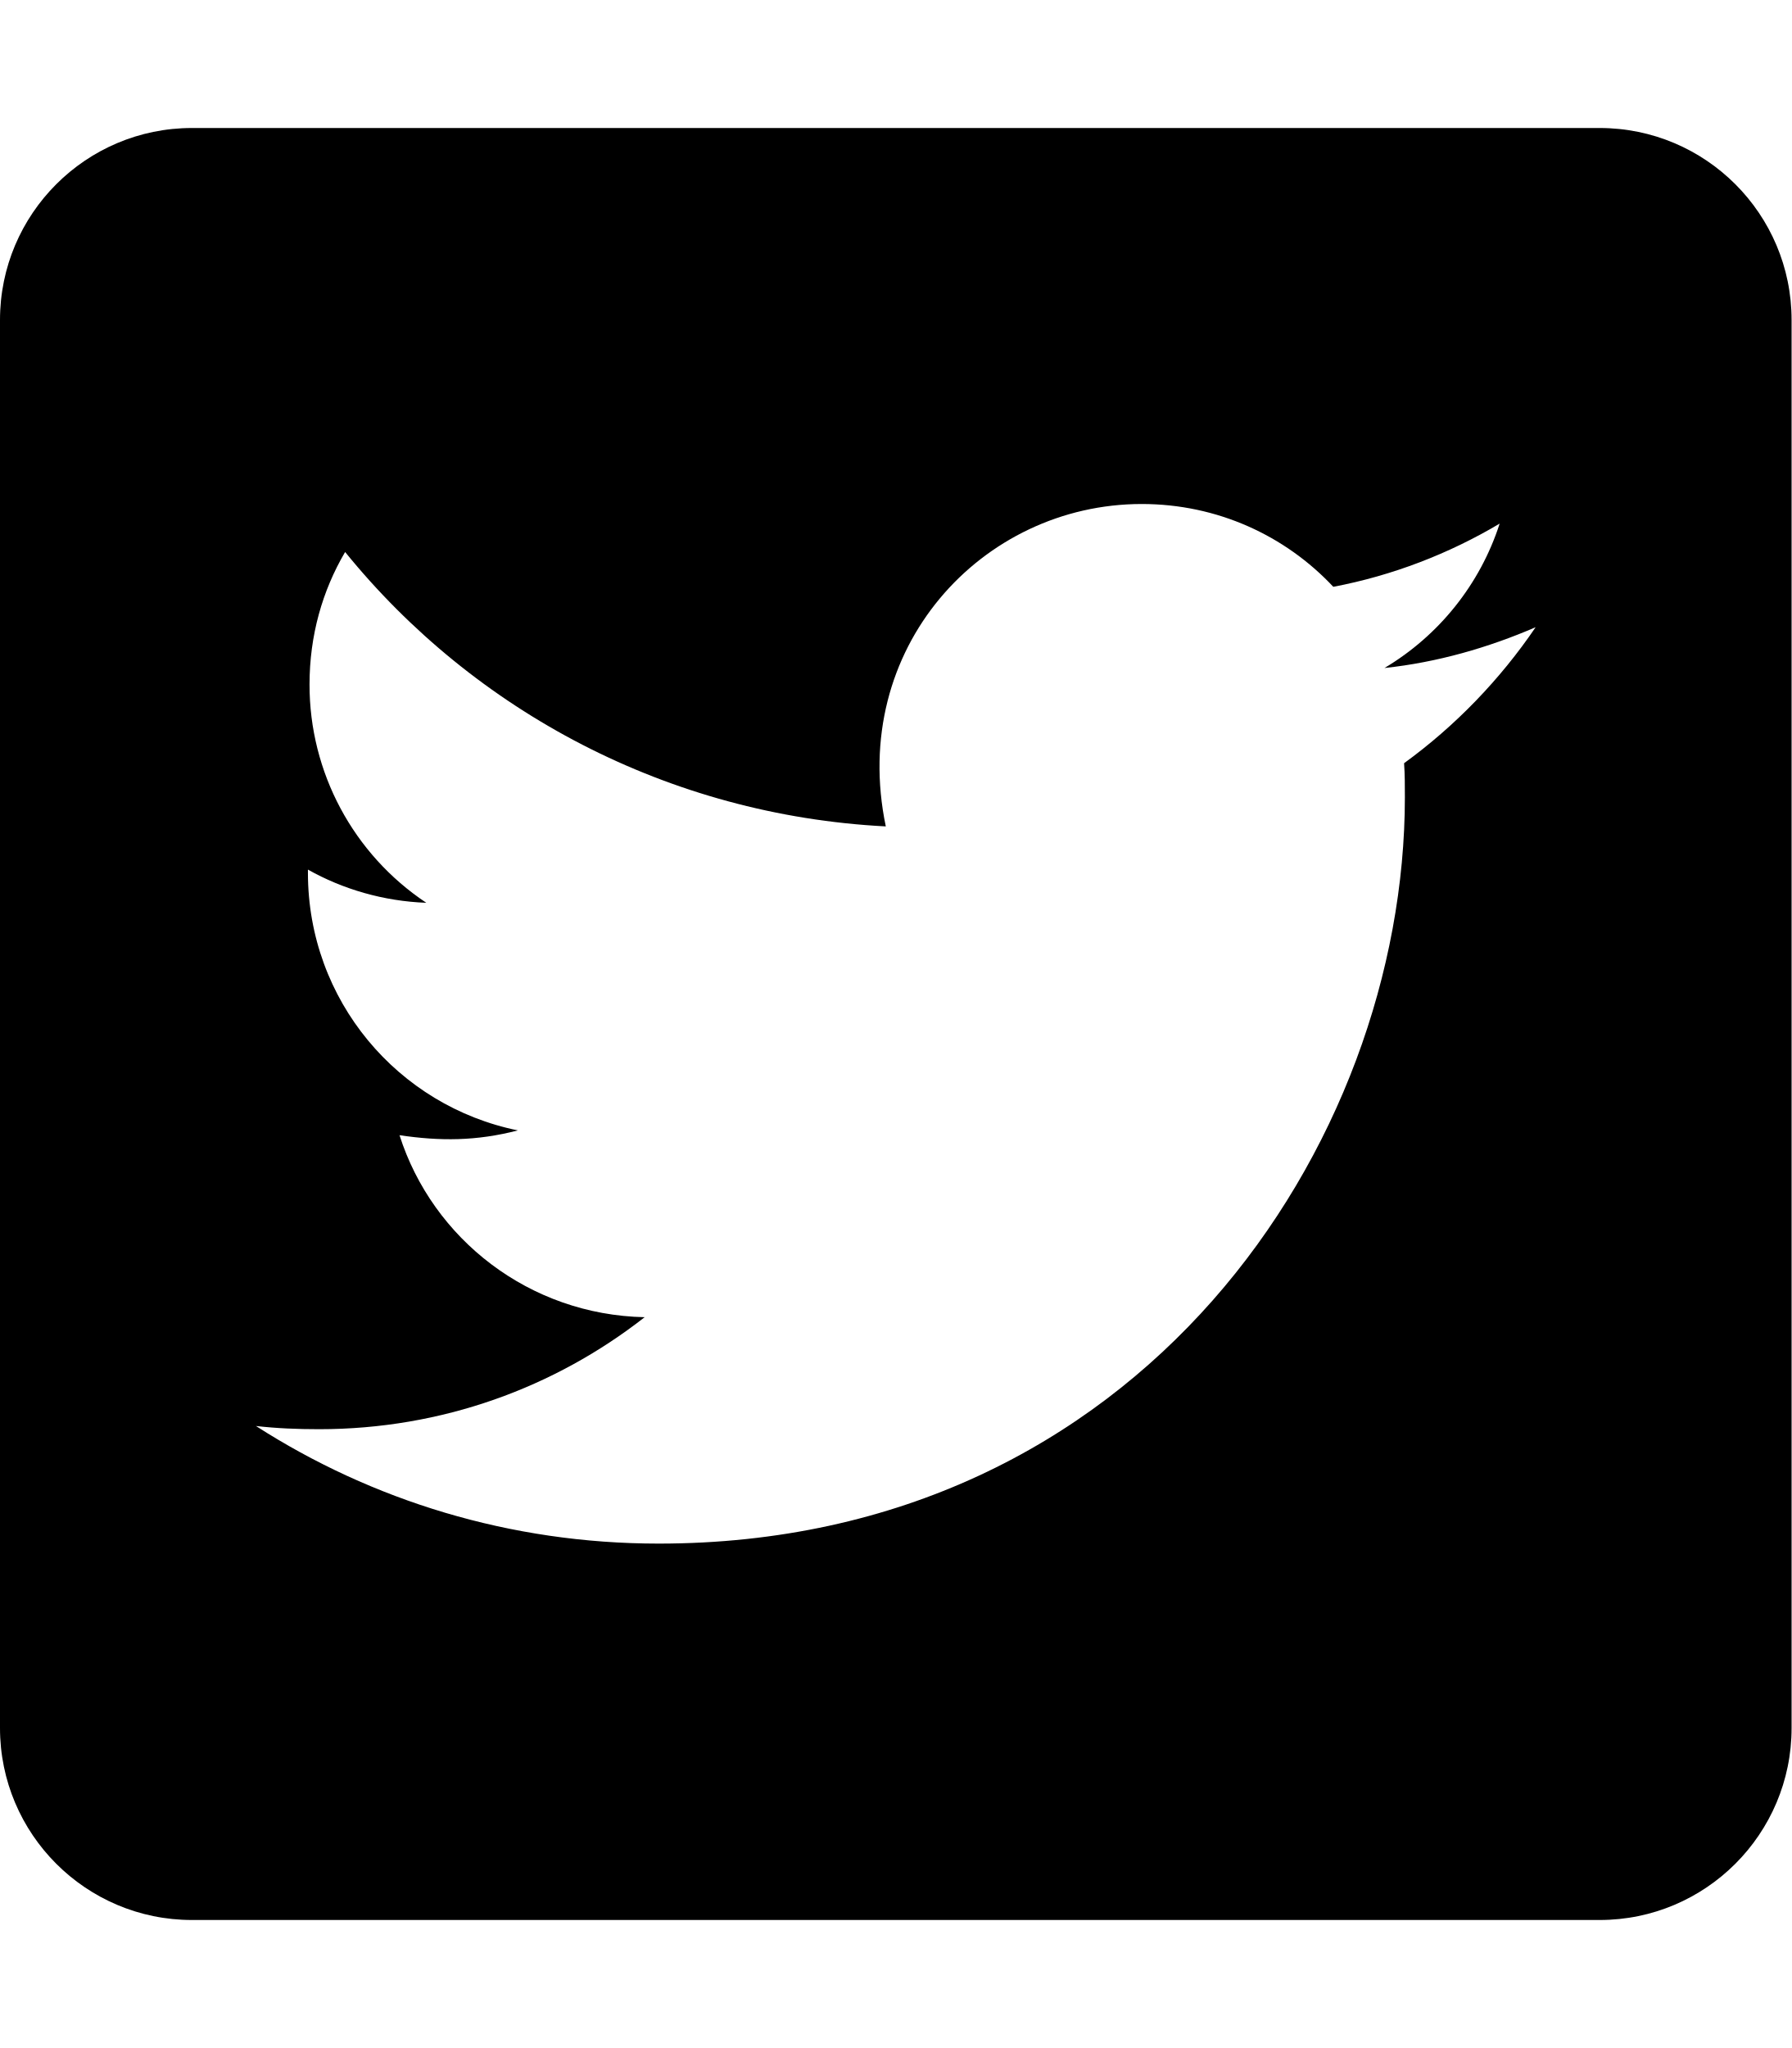
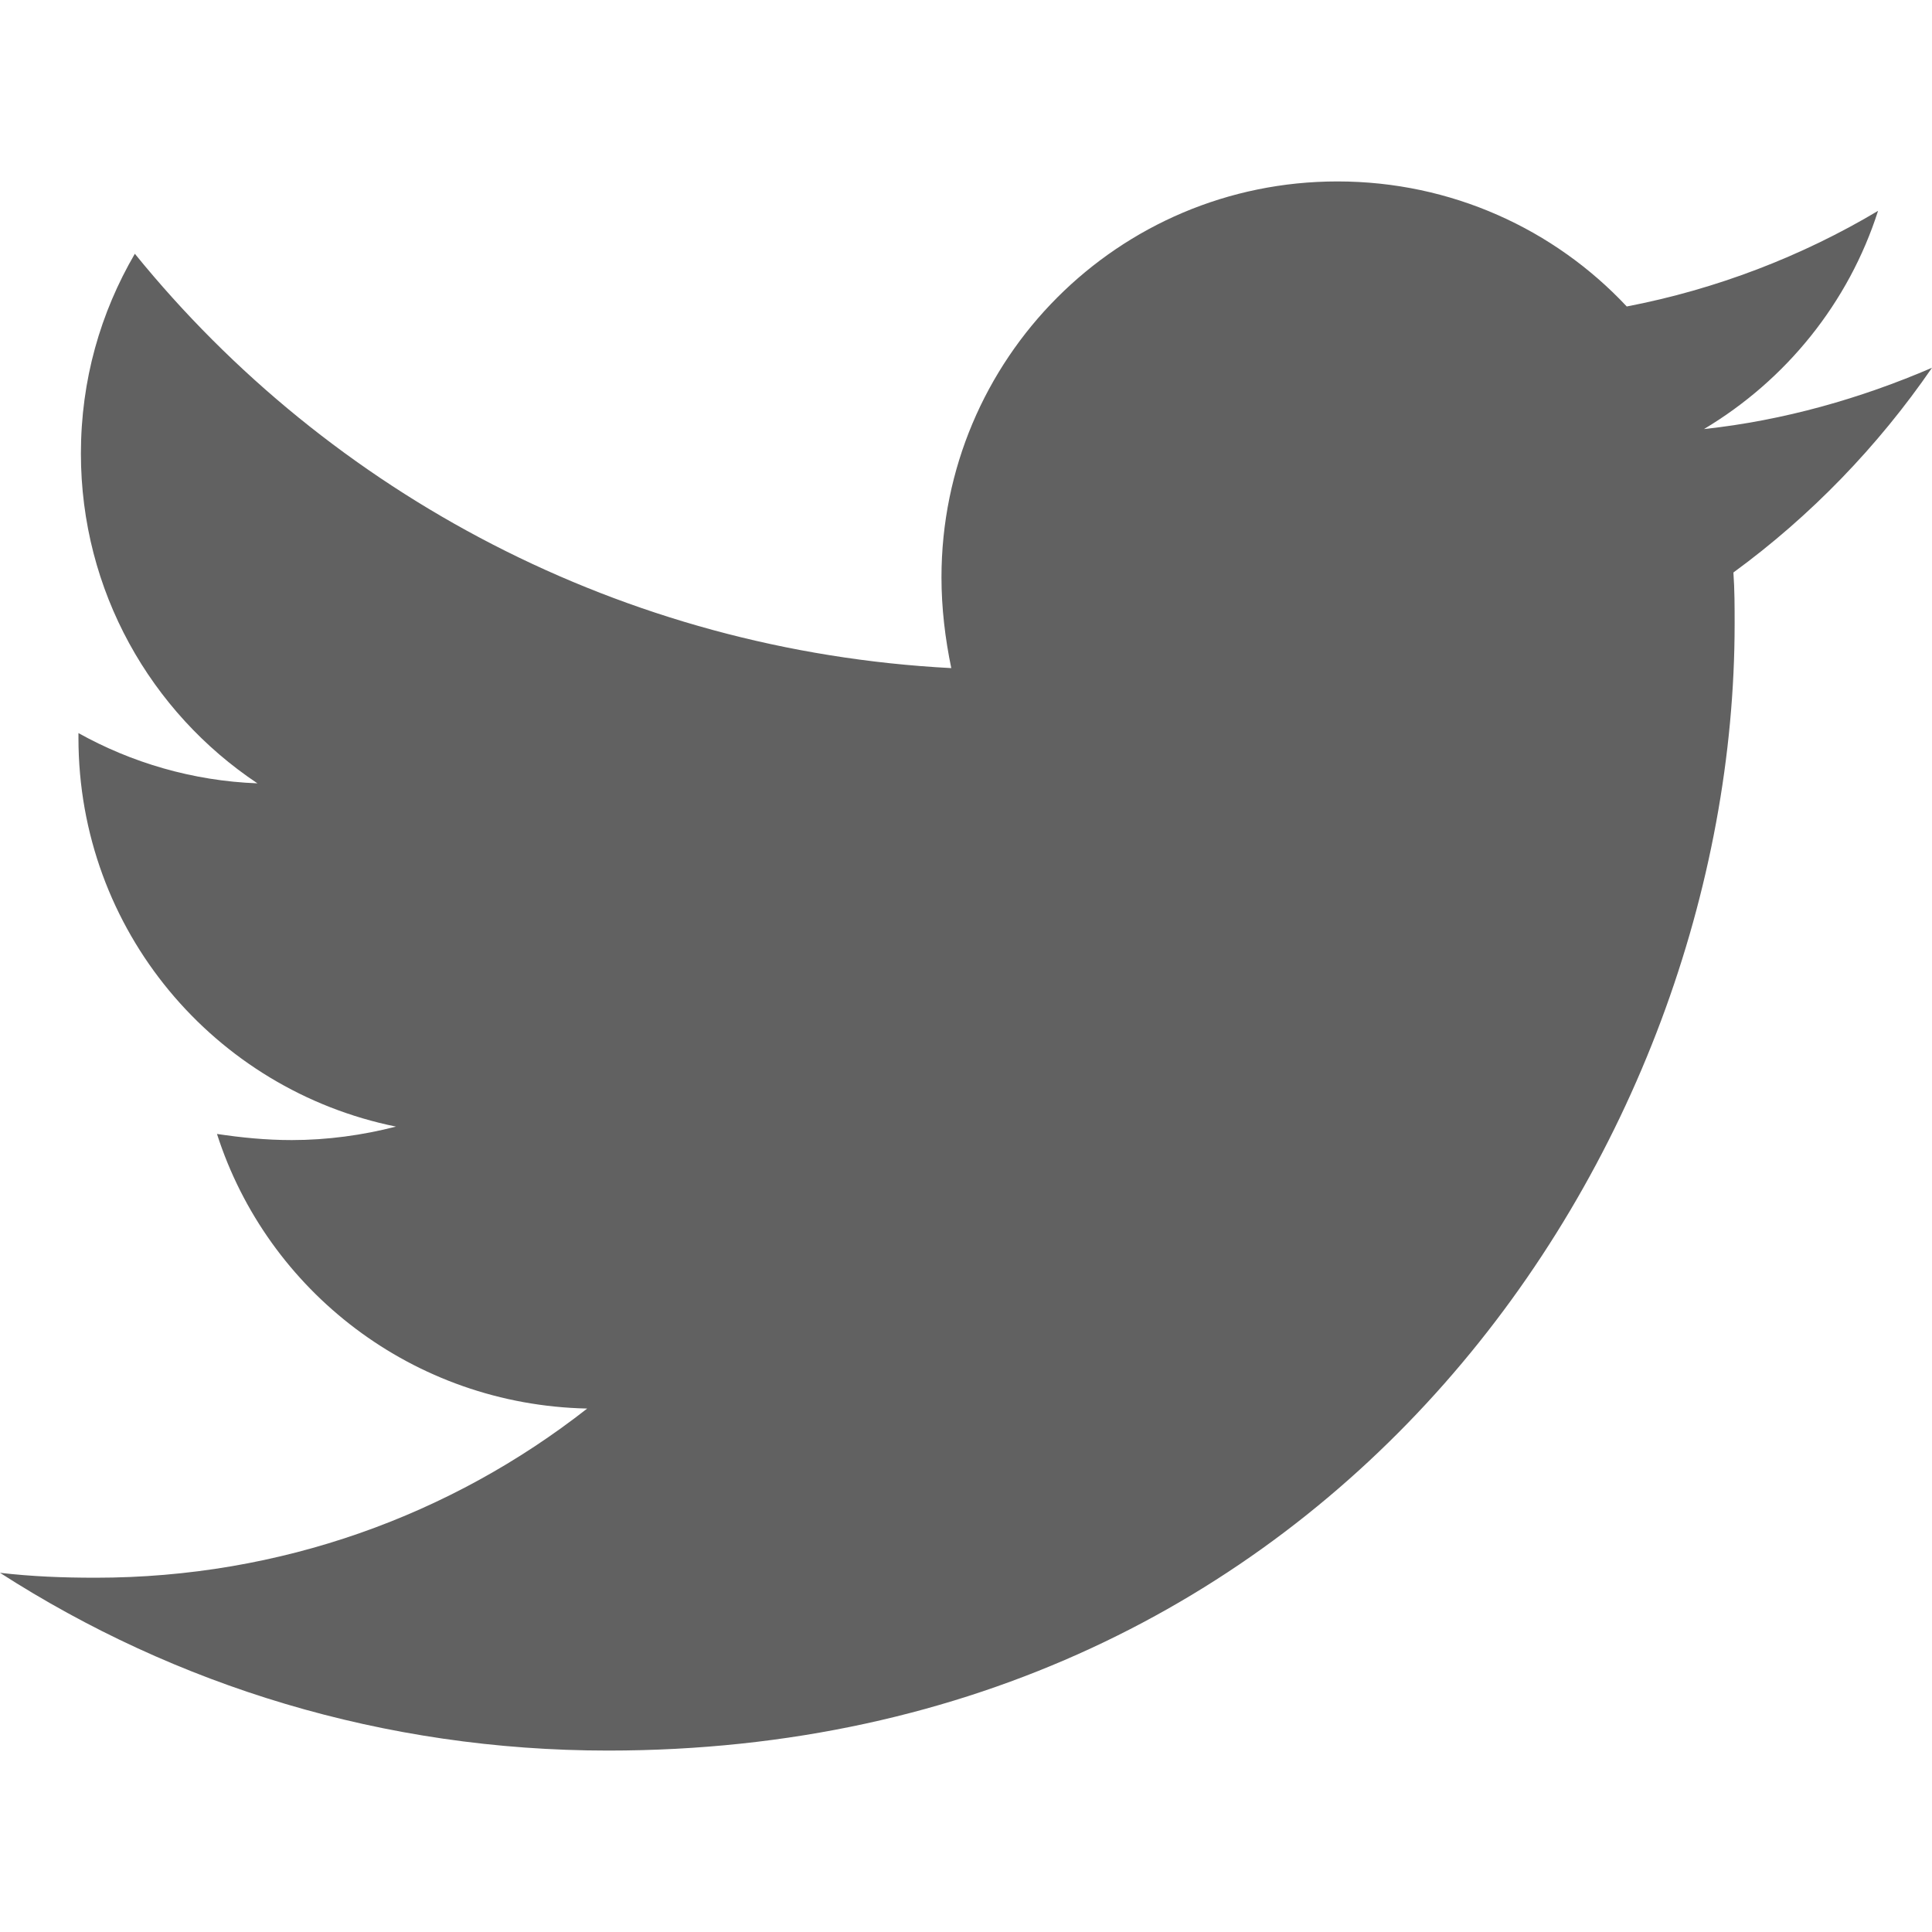
- <svg xmlns="http://www.w3.org/2000/svg" viewBox="0 0 448 512">
-   <path d="M400 32H48C21.5 32 0 53.5 0 80v352c0 26.5 21.5 48 48 48h352c26.5 0 48-21.5 48-48V80c0-26.5-21.5-48-48-48zm-48.9 158.8c.2 2.8.2 5.7.2 8.5 0 86.7-66 186.6-186.6 186.6-37.2 0-71.7-10.8-100.7-29.4 5.3.6 10.4.8 15.8.8 30.7 0 58.9-10.4 81.4-28-28.8-.6-53-19.5-61.3-45.5 10.1 1.5 19.2 1.5 29.6-1.2-30-6.1-52.5-32.5-52.5-64.4v-.8c8.7 4.9 18.9 7.9 29.6 8.3a65.447 65.447 0 0 1-29.2-54.6c0-12.2 3.2-23.4 8.9-33.1 32.3 39.8 80.8 65.8 135.2 68.6-9.3-44.5 24-80.6 64-80.6 18.9 0 35.9 7.9 47.9 20.7 14.8-2.8 29-8.3 41.6-15.8-4.9 15.2-15.2 28-28.8 36.1 13.2-1.4 26-5.1 37.8-10.2-8.9 13.1-20.1 24.7-32.9 34z" />
+ <svg xmlns="http://www.w3.org/2000/svg" viewBox="0 0 512 512">
+   <path d="M459.37 151.716c.325 4.548.325 9.097.325 13.645 0 138.72-105.583 298.558-298.558 298.558-59.452 0-114.68-17.219-161.137-47.106 8.447.974 16.568 1.299 25.34 1.299 49.055 0 94.213-16.568 130.274-44.832-46.132-.975-84.792-31.188-98.112-72.772 6.498.974 12.995 1.624 19.818 1.624 9.421 0 18.843-1.3 27.614-3.573-48.081-9.747-84.143-51.98-84.143-102.985v-1.299c13.969 7.797 30.214 12.67 47.431 13.319-28.264-18.843-46.781-51.005-46.781-87.391 0-19.492 5.197-37.36 14.294-52.954 51.655 63.675 129.3 105.258 216.365 109.807-1.624-7.797-2.599-15.918-2.599-24.04 0-57.828 46.782-104.934 104.934-104.934 30.213 0 57.502 12.67 76.67 33.137 23.715-4.548 46.456-13.32 66.599-25.34-7.798 24.366-24.366 44.833-46.132 57.827 21.117-2.273 41.584-8.122 60.426-16.243-14.292 20.791-32.161 39.308-52.628 54.253z" fill="#616161" />
</svg>
